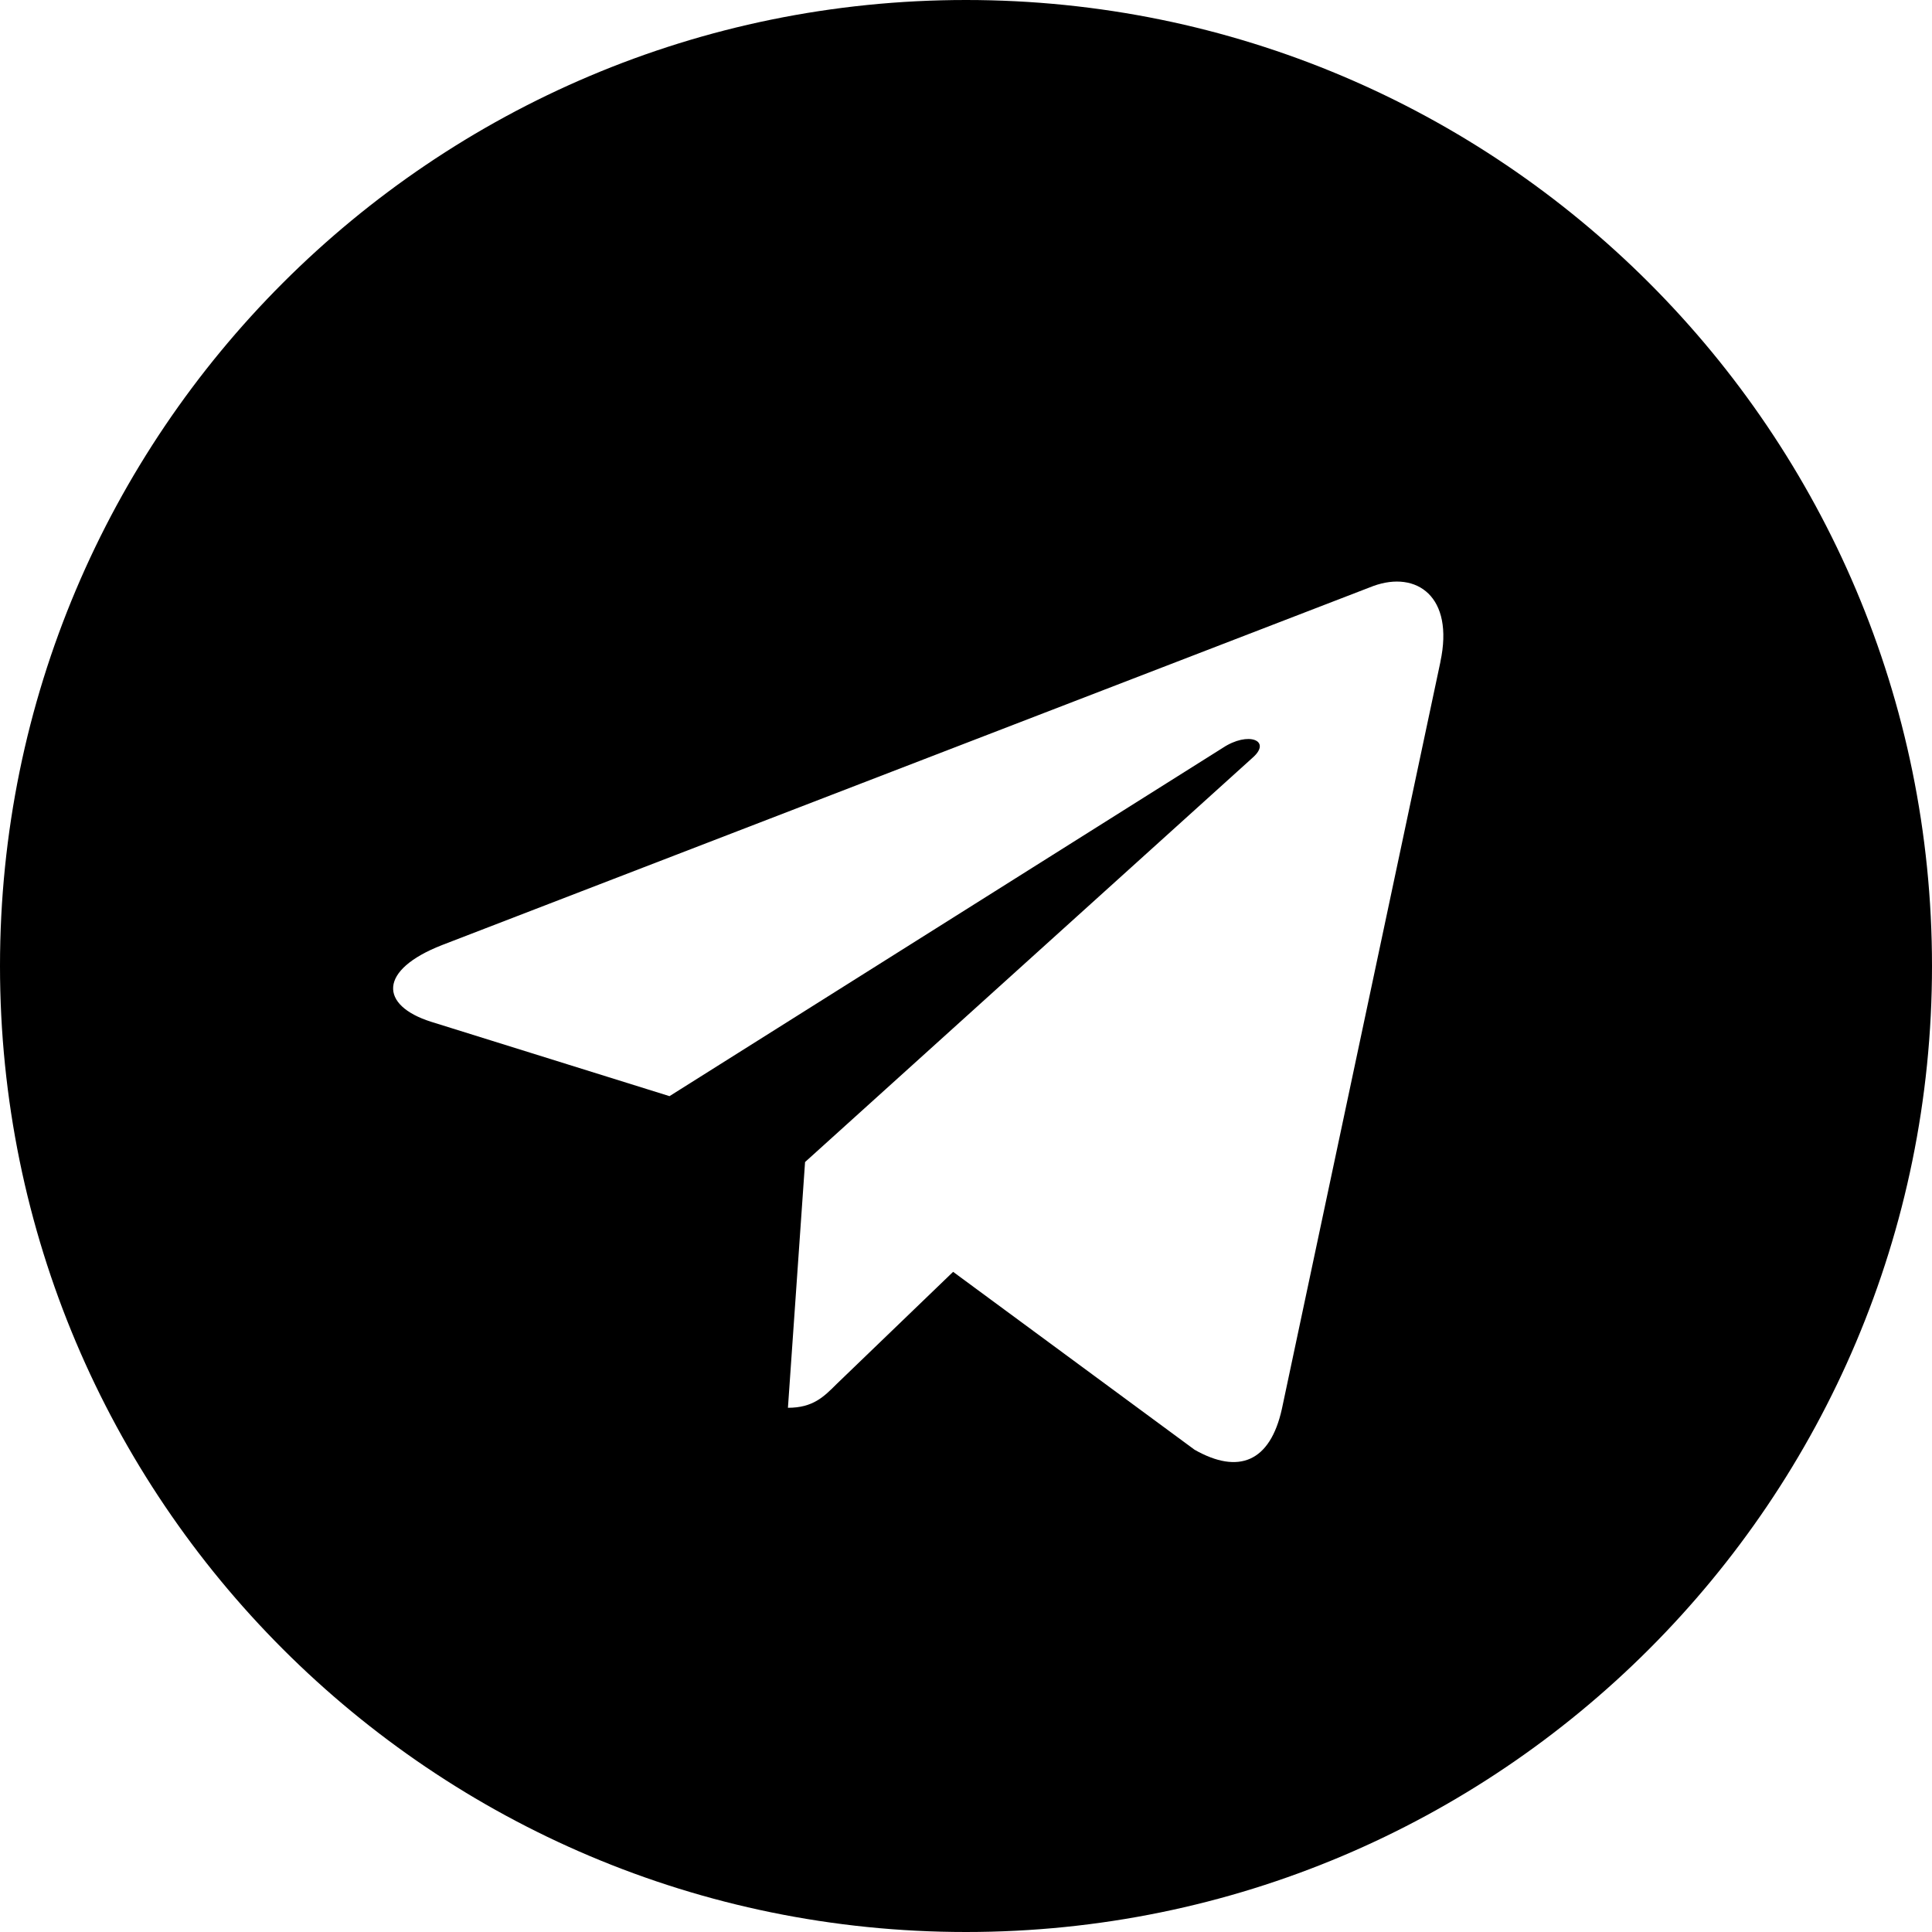
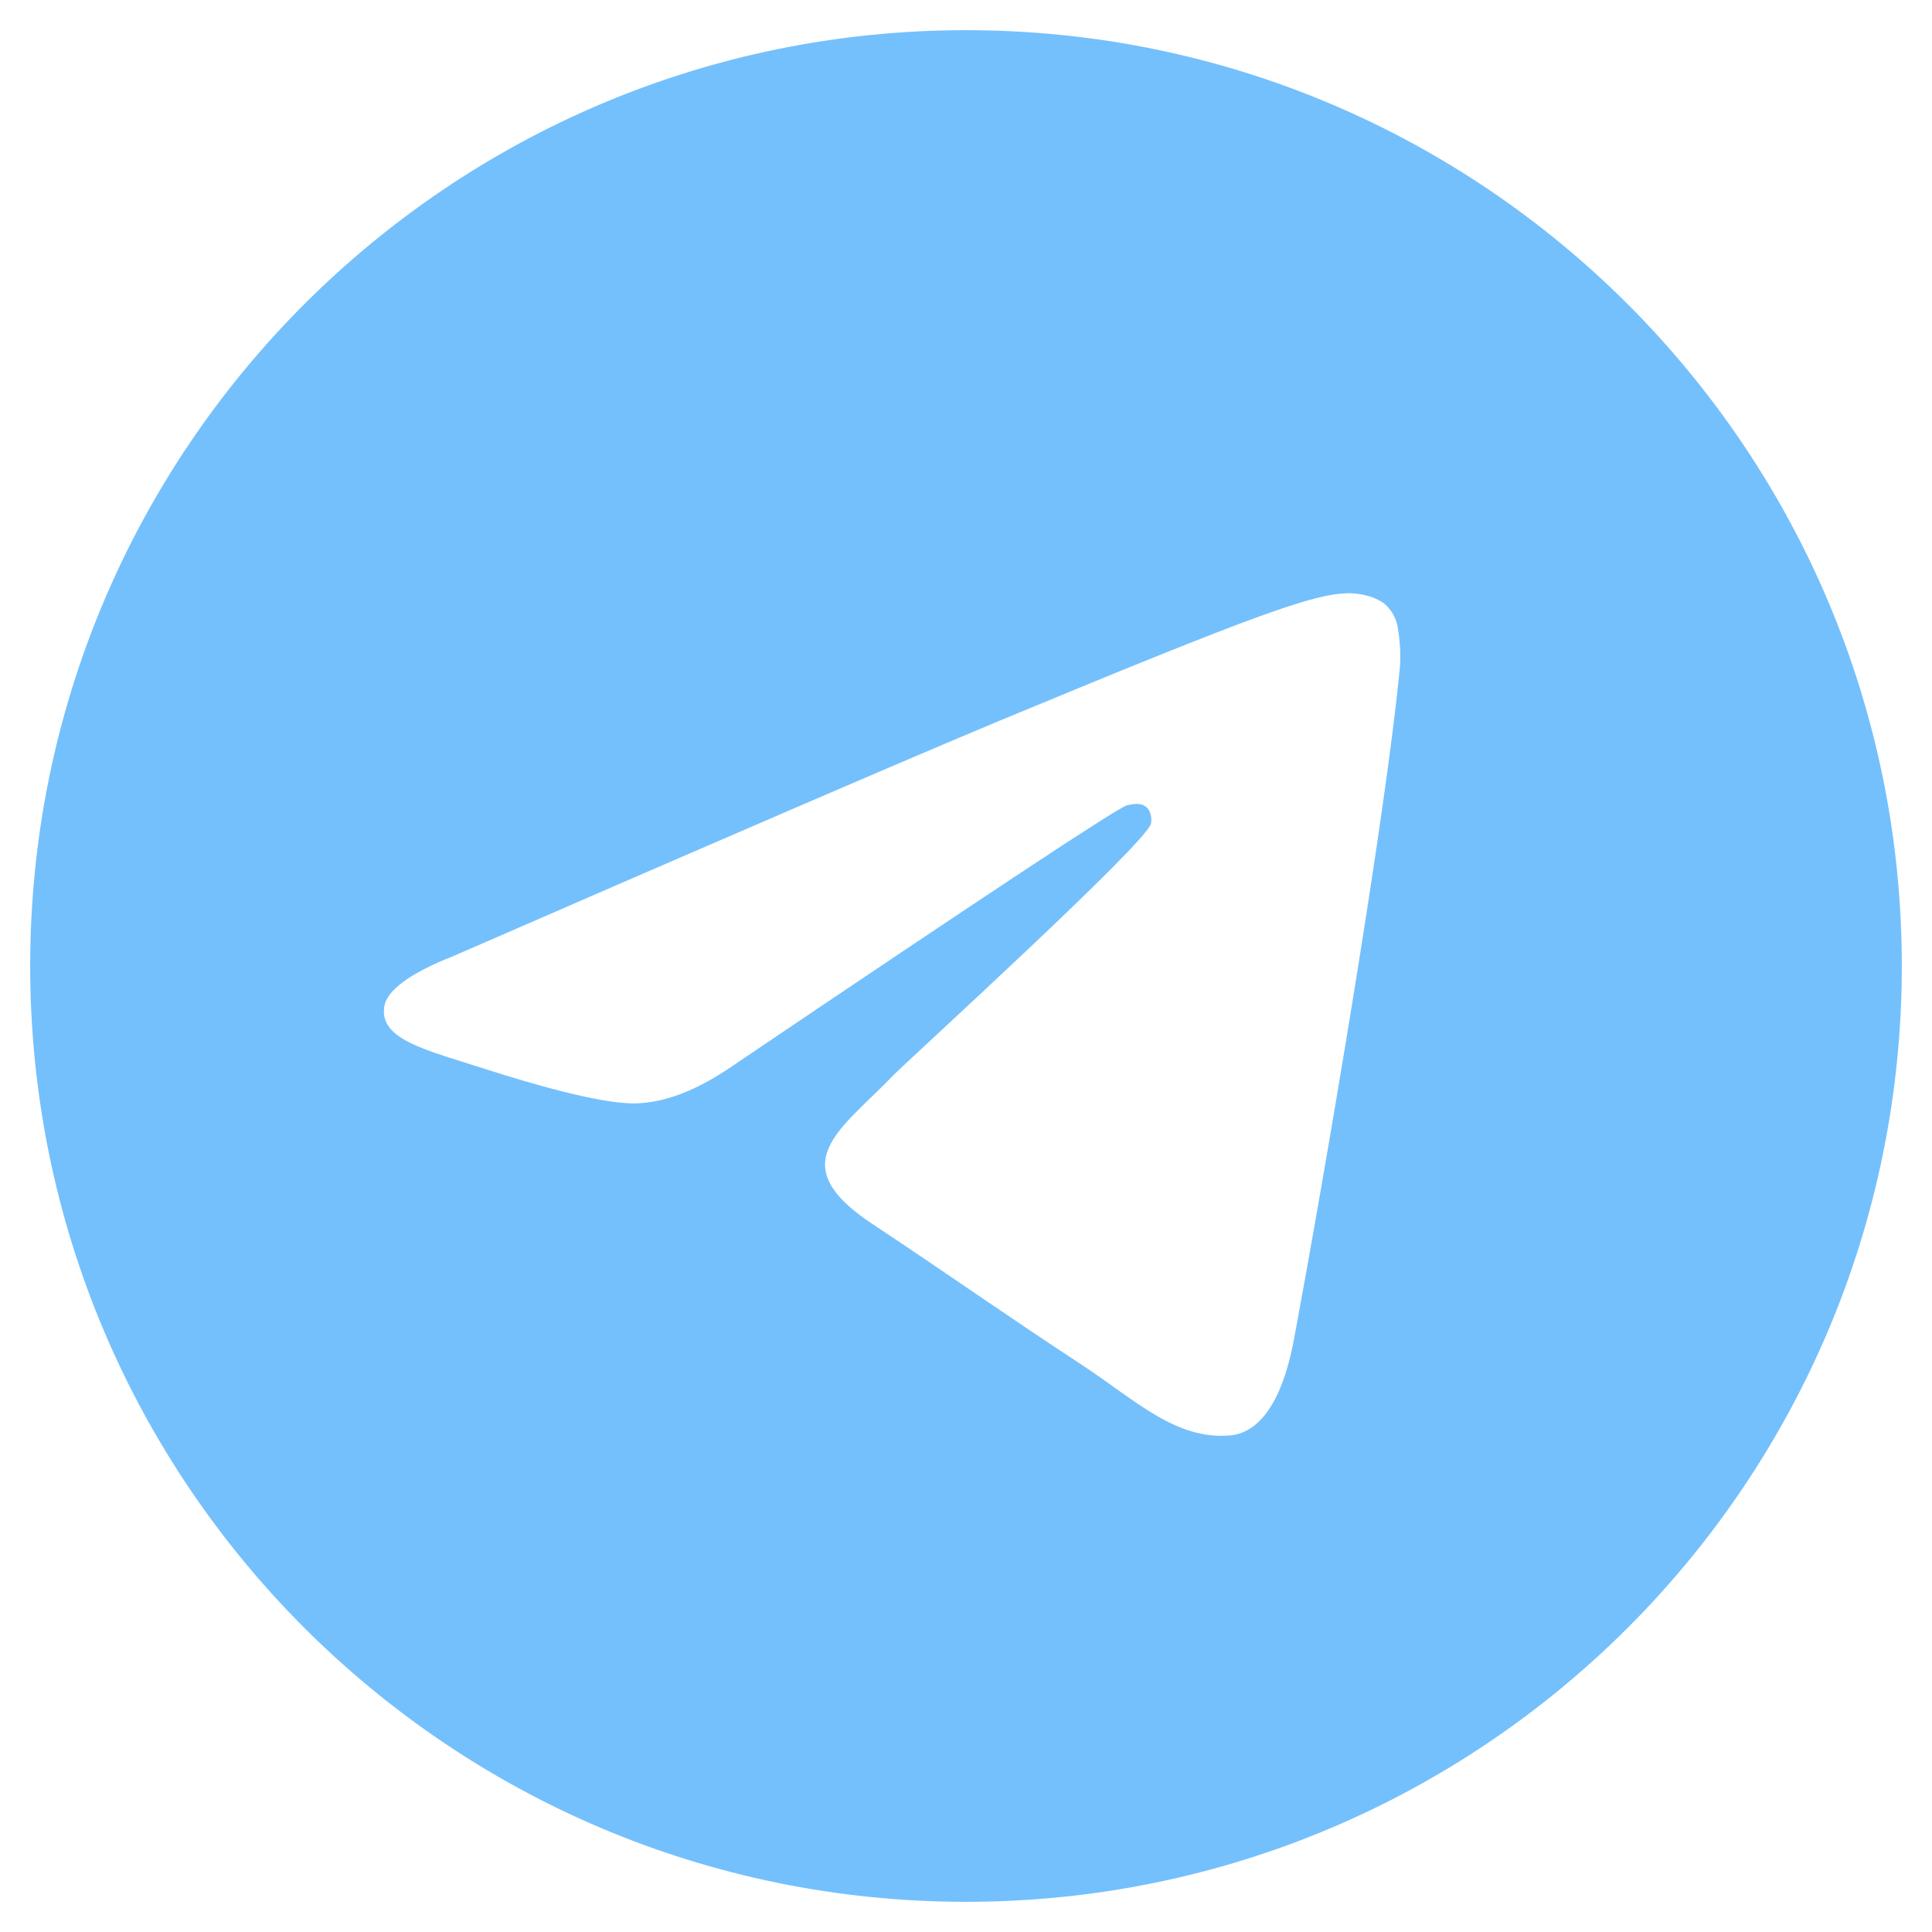
- <svg xmlns="http://www.w3.org/2000/svg" width="30" height="30" viewBox="0 0 30 30" fill="none">
-   <path d="M15 30C23.286 30 30 23.286 30 15C30 6.714 23.286 0 15 0C6.714 0 0 6.714 0 15C0 23.286 6.714 30 15 30ZM6.864 14.675L21.326 9.099C21.997 8.856 22.584 9.262 22.366 10.277L22.367 10.276L19.905 21.878C19.723 22.7 19.234 22.9 18.55 22.512L14.8 19.749L12.991 21.491C12.791 21.691 12.623 21.86 12.235 21.86L12.501 18.044L19.451 11.765C19.754 11.499 19.384 11.349 18.985 11.614L10.396 17.021L6.694 15.866C5.89 15.611 5.872 15.062 6.864 14.675Z" fill="black" />
+ <svg xmlns="http://www.w3.org/2000/svg" width="38" height="38" viewBox="0 0 496 512">
+   <path fill="#74C0FC" d="M248 8C111 8 0 119 0 256S111 504 248 504 496 393 496 256 385 8 248 8zM363 176.7c-3.7 39.2-19.9 134.4-28.1 178.3-3.5 18.6-10.3 24.8-16.9 25.4-14.4 1.3-25.3-9.5-39.3-18.7-21.8-14.3-34.2-23.2-55.3-37.2-24.5-16.1-8.6-25 5.3-39.5 3.7-3.8 67.1-61.5 68.3-66.7 .2-.7 .3-3.1-1.2-4.4s-3.6-.8-5.1-.5q-3.3 .7-104.6 69.1-14.8 10.2-26.9 9.9c-8.9-.2-25.9-5-38.6-9.1-15.5-5-27.9-7.7-26.8-16.3q.8-6.7 18.5-13.7 108.4-47.2 144.6-62.3c68.9-28.6 83.2-33.6 92.5-33.8 2.1 0 6.6 .5 9.6 2.9a10.5 10.5 0 0 1 3.5 6.7A43.8 43.8 0 0 1 363 176.7z" />
</svg>
